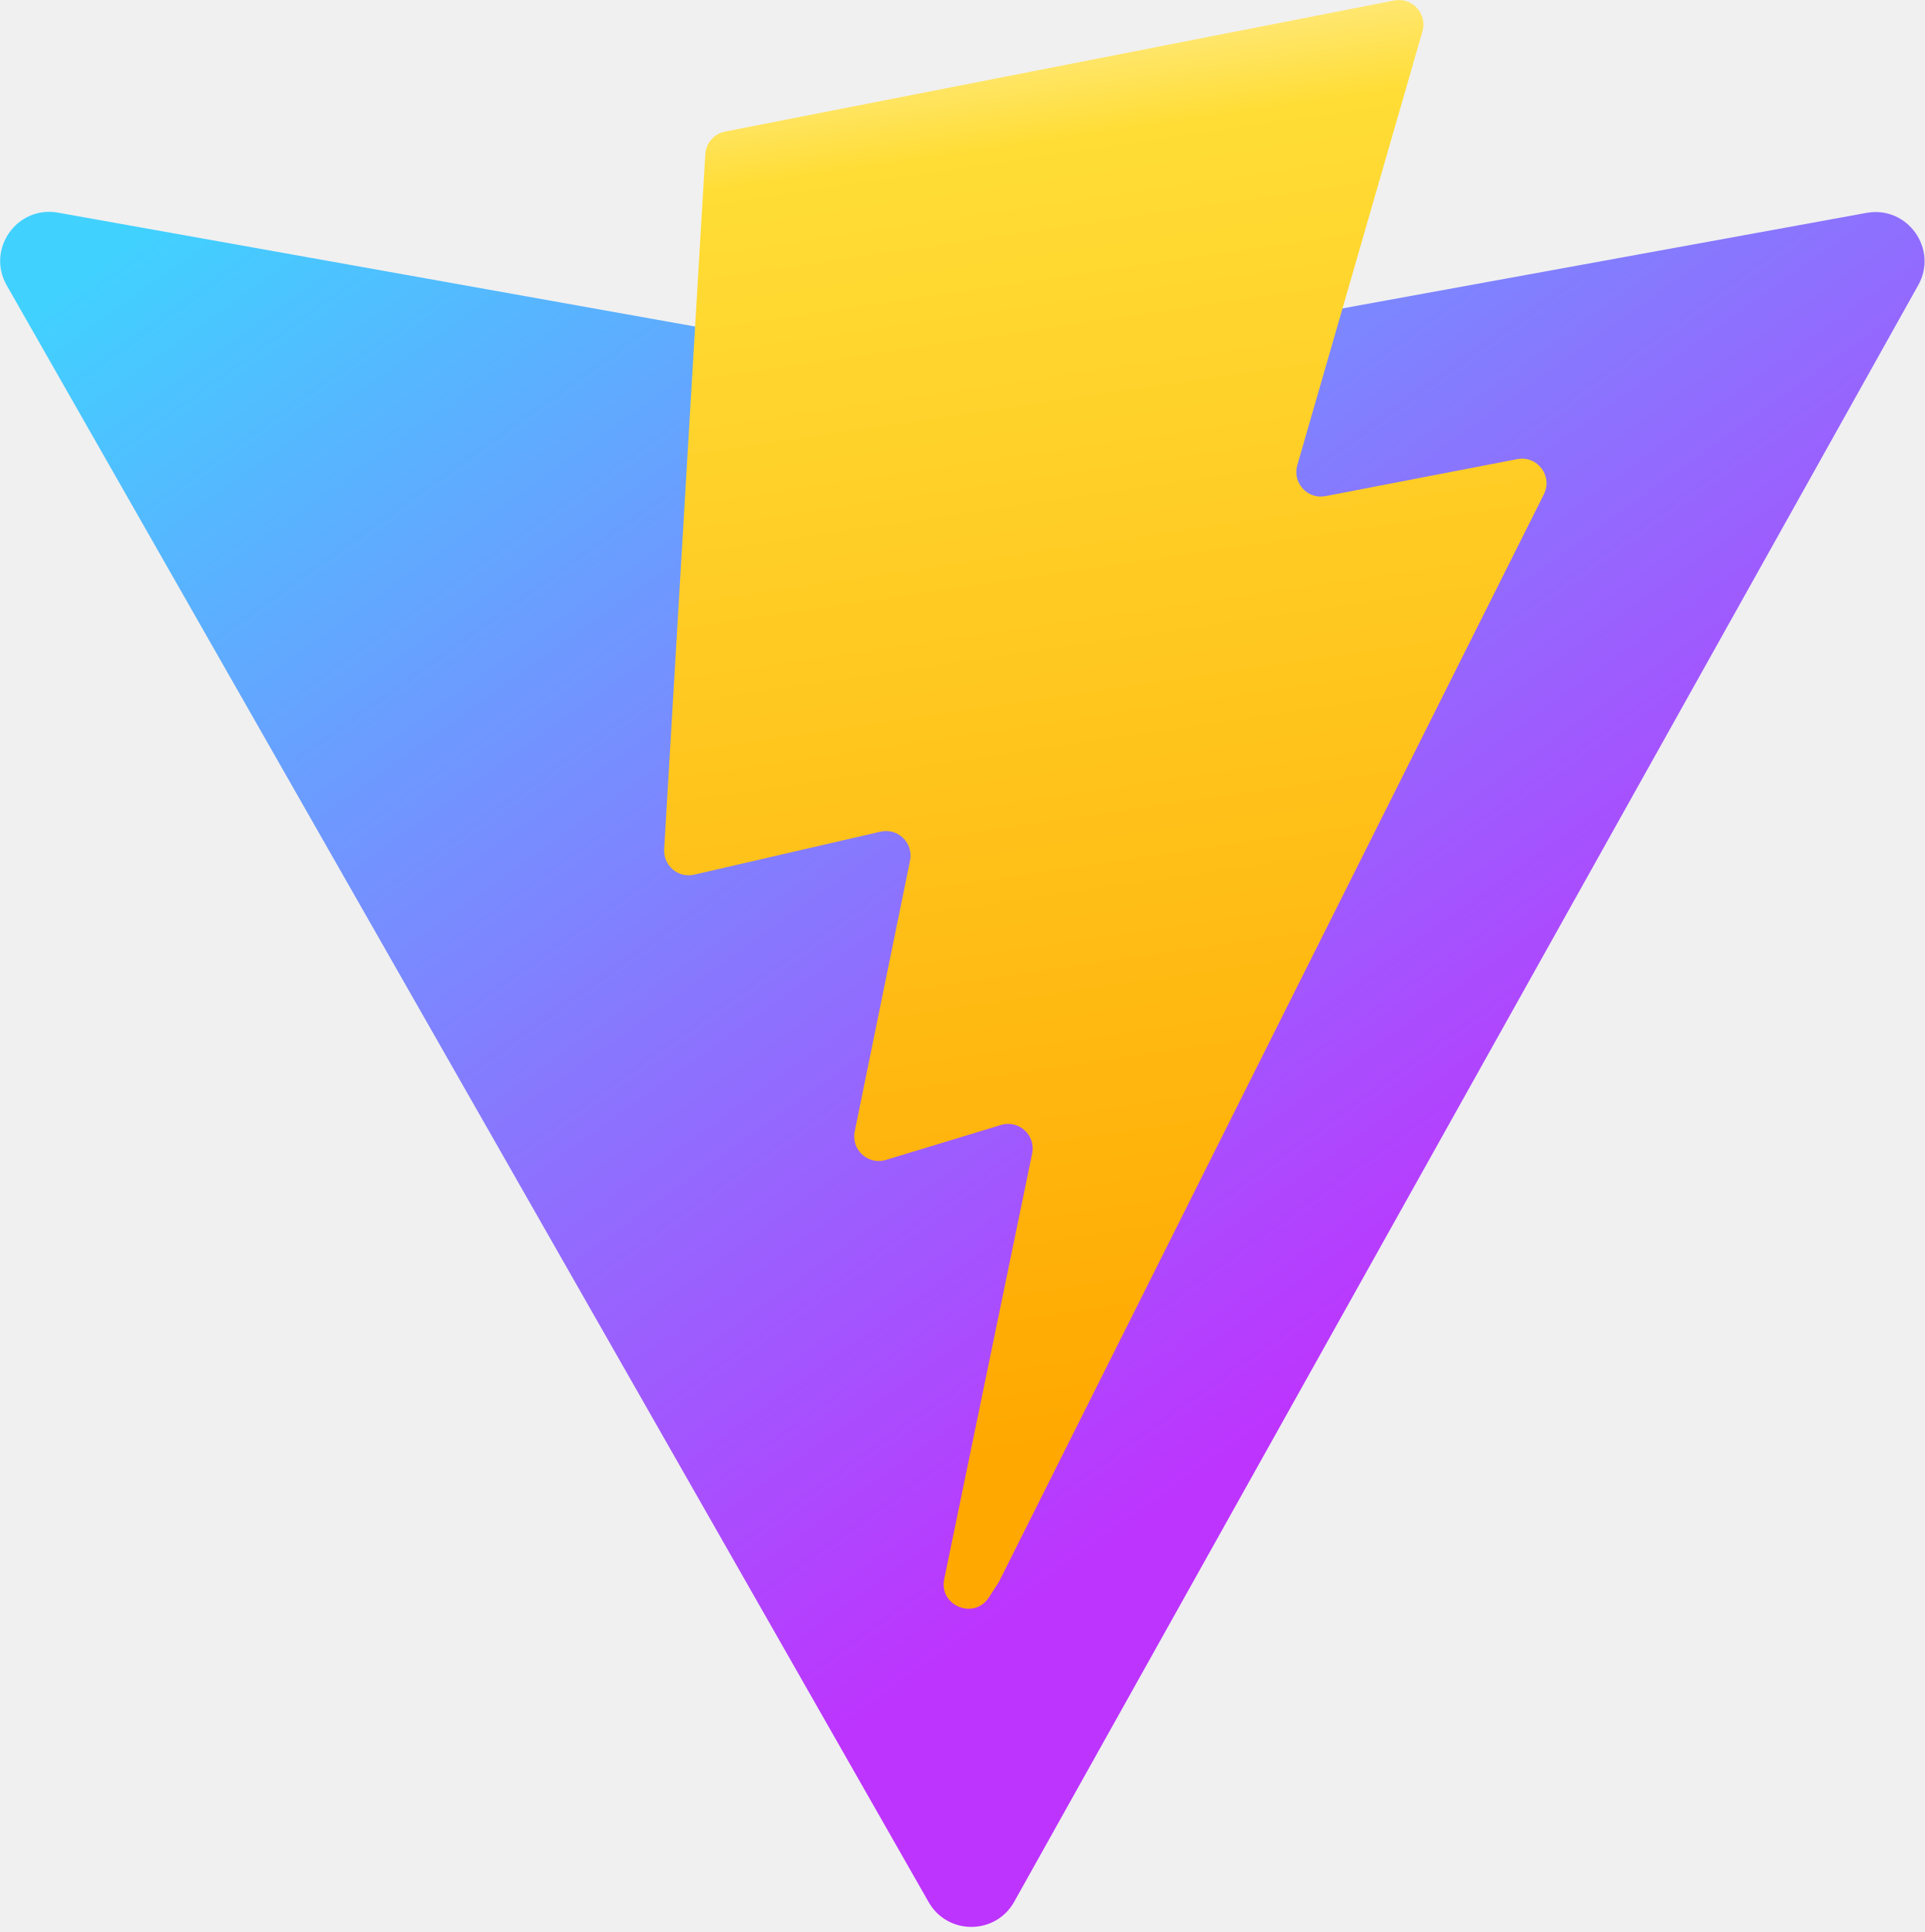
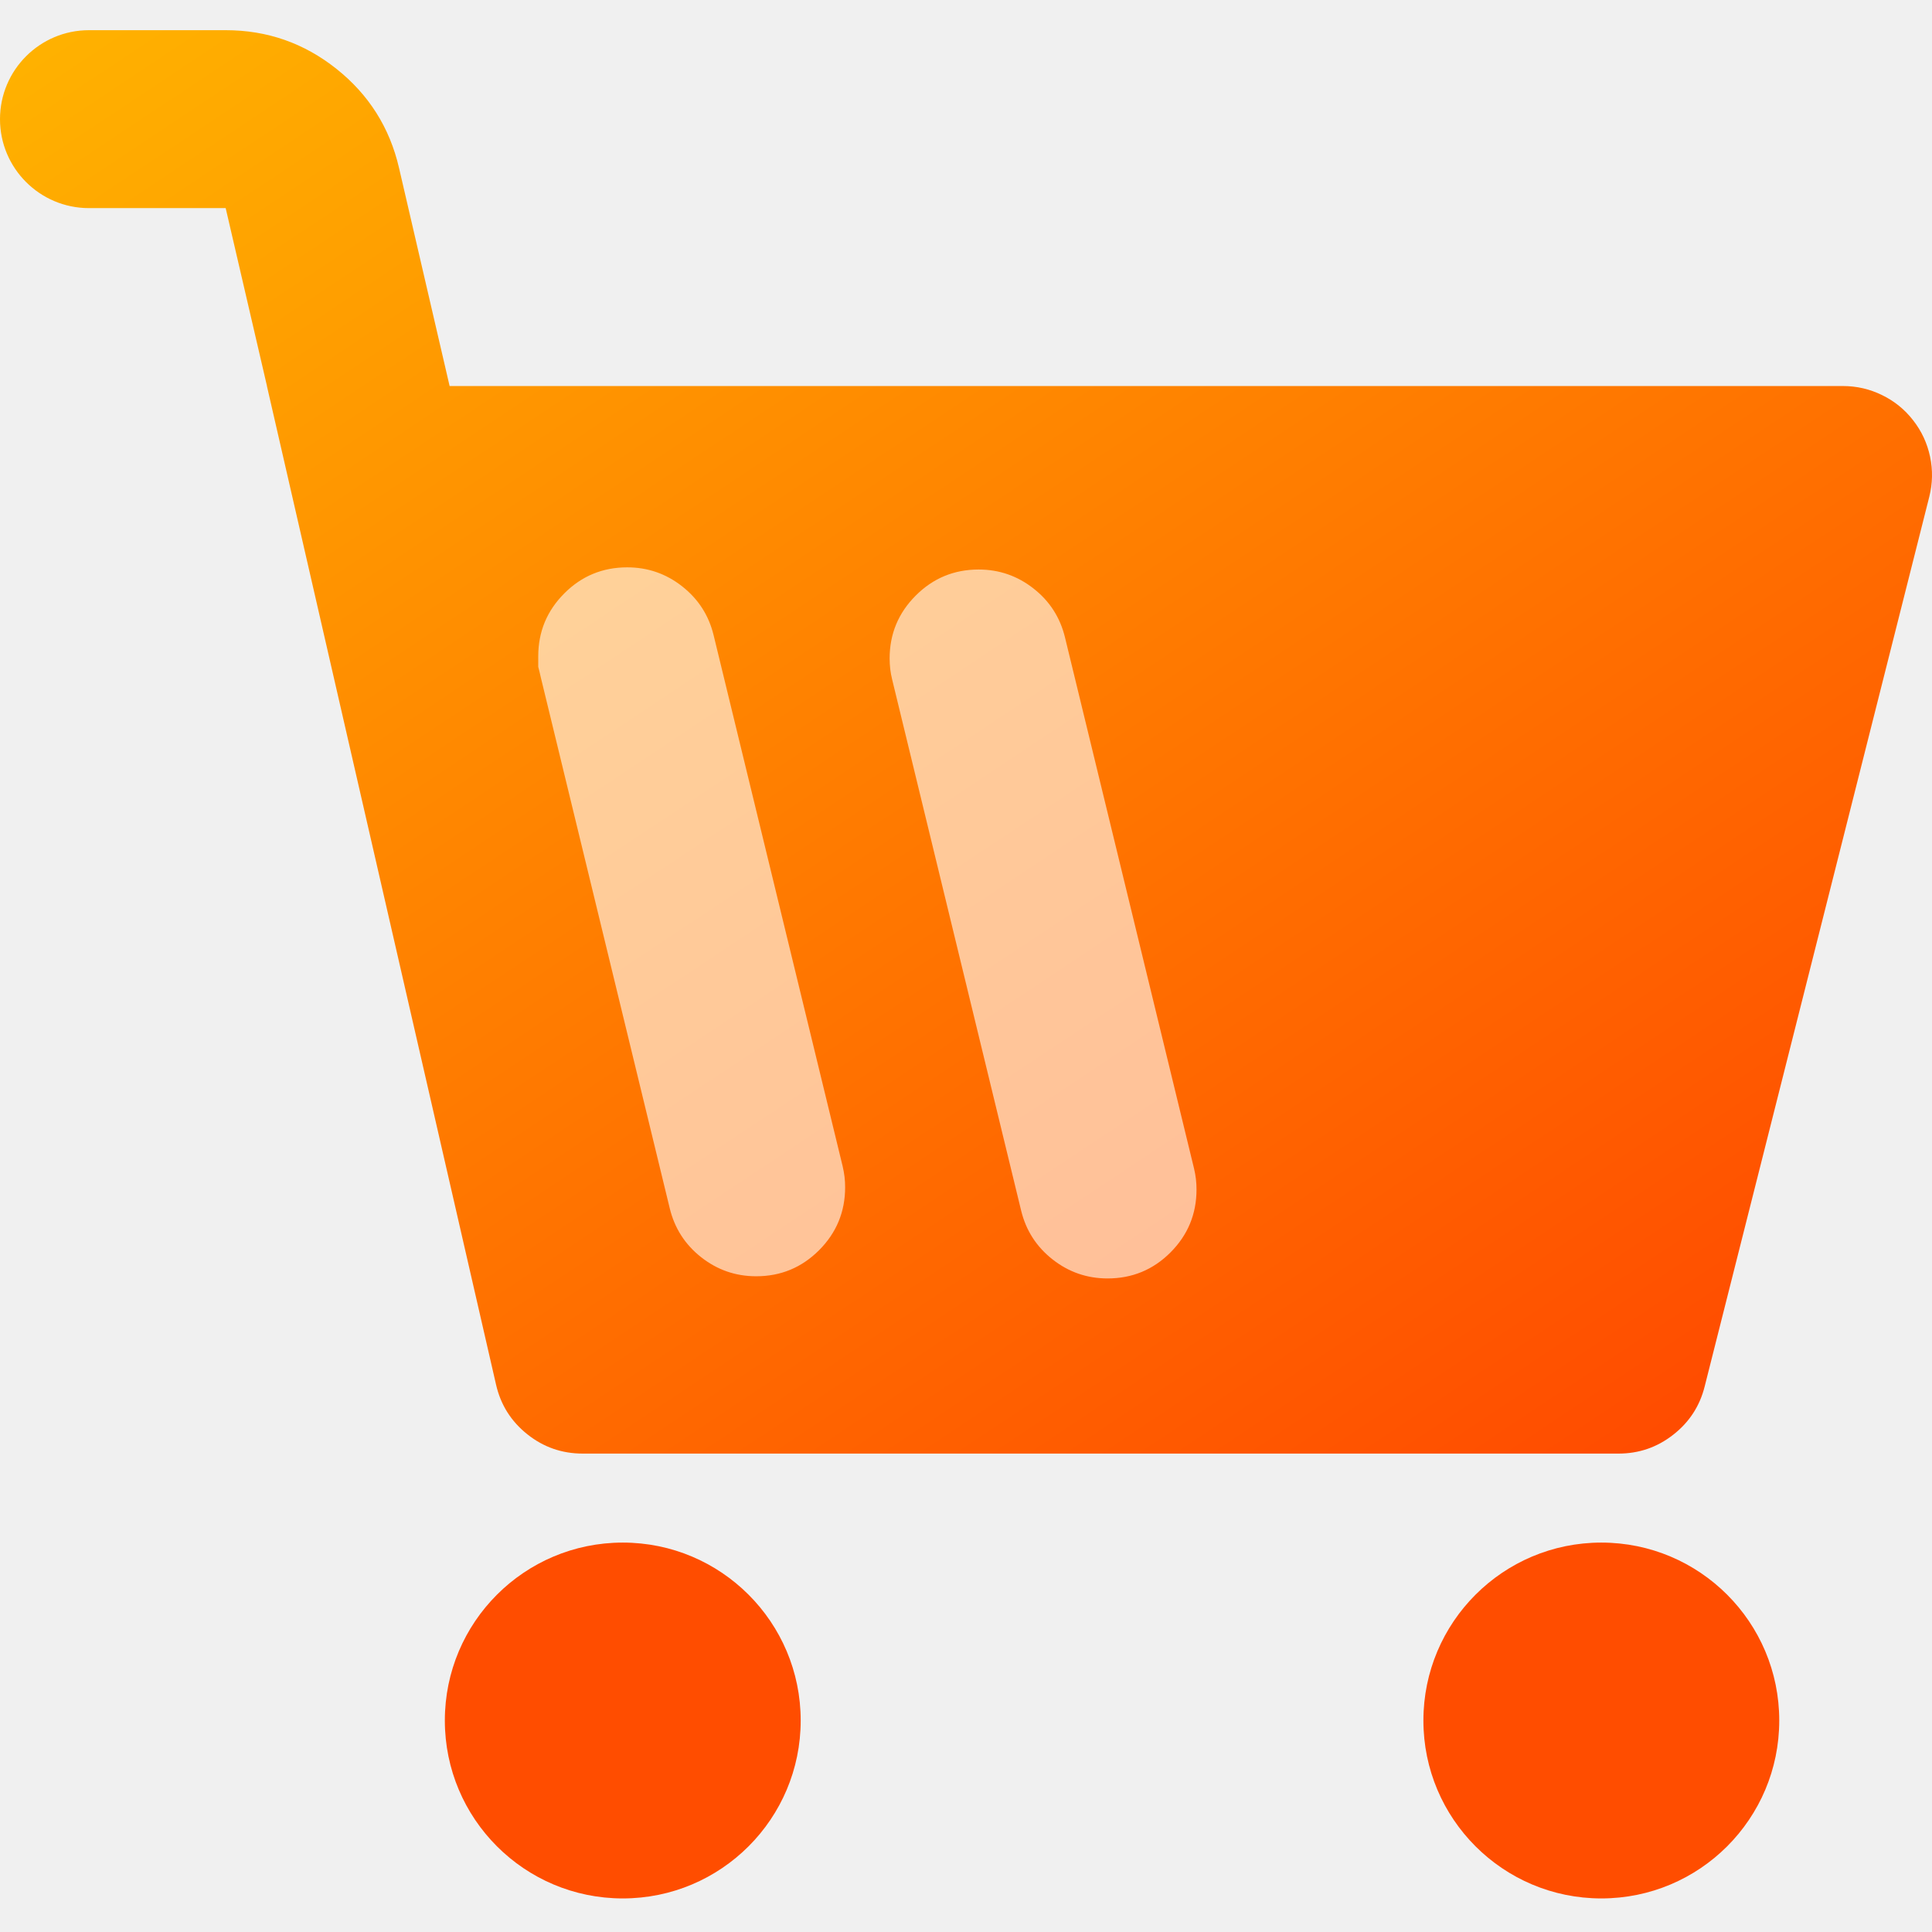
- <svg xmlns="http://www.w3.org/2000/svg" aria-hidden="true" role="img" class="iconify iconify--logos" width="31.88" height="32" preserveAspectRatio="xMidYMid meet" viewBox="0 0 256 257">
+ <svg xmlns="http://www.w3.org/2000/svg" width="800px" height="800px" viewBox="0 -0.5 32 32" fill="none">
+   <path d="M10.315 30.944C11.942 30.944 13.262 29.625 13.262 27.997C13.262 26.369 11.942 25.05 10.315 25.05C8.687 25.05 7.368 26.369 7.368 27.997C7.368 29.625 8.687 30.944 10.315 30.944Z" fill="#FF4D00" />
+   <path d="M26.523 30.944C28.151 30.944 29.47 29.625 29.47 27.997C29.47 26.369 28.151 25.05 26.523 25.05C24.896 25.05 23.576 26.369 23.576 27.997C23.576 29.625 24.896 30.944 26.523 30.944Z" fill="#FF4D00" />
+   <path fill-rule="evenodd" clip-rule="evenodd" d="M30.526 5.894H7.447L6.609 2.281C6.454 1.613 6.108 1.066 5.572 0.64C5.035 0.213 4.424 0 3.738 0H1.474C0.66 0 0 0.66 0 1.474C0 2.287 0.66 2.947 1.474 2.947H3.738L4.422 5.894H4.421L8.216 22.433C8.292 22.767 8.465 23.042 8.734 23.256C9.002 23.47 9.308 23.576 9.652 23.576H26.807C27.144 23.576 27.446 23.473 27.712 23.265C27.978 23.058 28.153 22.791 28.235 22.463L31.955 7.728C32.01 7.508 32.015 7.287 31.968 7.064C31.921 6.842 31.828 6.641 31.688 6.462C31.549 6.283 31.377 6.143 31.173 6.044C30.969 5.944 30.753 5.894 30.526 5.894Z" fill="url(#paint0_linear_103_1445)" />
+   <g style="mix-blend-mode:hard-light">
+     <g style="mix-blend-mode:hard-light">
+       <path fill-rule="evenodd" clip-rule="evenodd" d="M8.957 10.718C8.943 10.661 8.932 10.603 8.915 10.545C8.915 10.487 8.915 10.429 8.915 10.37C8.915 9.963 9.059 9.616 9.347 9.328C9.634 9.04 9.982 8.897 10.389 8.897C10.729 8.897 11.032 9.002 11.299 9.212C11.566 9.422 11.74 9.692 11.82 10.022L13.957 18.817L13.957 18.817C13.97 18.874 13.981 18.932 13.988 18.99C13.995 19.048 13.998 19.107 13.998 19.165C13.998 19.572 13.854 19.919 13.567 20.207C13.279 20.495 12.932 20.639 12.525 20.639C12.185 20.639 11.881 20.534 11.614 20.324C11.347 20.114 11.173 19.843 11.093 19.513L8.957 10.718ZM17.64 10.059C17.56 9.729 17.387 9.458 17.119 9.248C16.852 9.038 16.549 8.933 16.209 8.933C15.802 8.933 15.454 9.077 15.167 9.365C14.879 9.653 14.735 10 14.735 10.407C14.735 10.465 14.739 10.524 14.745 10.582C14.752 10.64 14.763 10.698 14.777 10.755L16.913 19.55C16.993 19.88 17.167 20.15 17.434 20.36C17.701 20.57 18.005 20.675 18.345 20.675C18.752 20.675 19.099 20.532 19.387 20.244C19.674 19.956 19.818 19.609 19.818 19.202C19.818 19.143 19.815 19.085 19.808 19.027C19.801 18.969 19.791 18.911 19.777 18.854L19.777 18.854L17.64 10.059Z" fill="white" fill-opacity="0.6" />
+     </g>
+   </g>
  <defs>
-     <linearGradient id="IconifyId1813088fe1fbc01fb466" x1="-.828%" x2="57.636%" y1="7.652%" y2="78.411%">
-       <stop offset="0%" stop-color="#41D1FF" />
-       <stop offset="100%" stop-color="#BD34FE" />
-     </linearGradient>
-     <linearGradient id="IconifyId1813088fe1fbc01fb467" x1="43.376%" x2="50.316%" y1="2.242%" y2="89.03%">
-       <stop offset="0%" stop-color="#FFEA83" />
-       <stop offset="8.333%" stop-color="#FFDD35" />
-       <stop offset="100%" stop-color="#FFA800" />
+     <linearGradient id="paint0_linear_103_1445" x1="0" y1="0" x2="19.714" y2="29.661" gradientUnits="userSpaceOnUse">
+       <stop stop-color="#FFB300" />
+       <stop offset="1" stop-color="#FF4900" />
    </linearGradient>
  </defs>
-   <path fill="url(#IconifyId1813088fe1fbc01fb466)" d="M255.153 37.938L134.897 252.976c-2.483 4.44-8.862 4.466-11.382.048L.875 37.958c-2.746-4.814 1.371-10.646 6.827-9.67l120.385 21.517a6.537 6.537 0 0 0 2.322-.004l117.867-21.483c5.438-.991 9.574 4.796 6.877 9.62Z" />
-   <path fill="url(#IconifyId1813088fe1fbc01fb467)" d="M185.432.063L96.44 17.501a3.268 3.268 0 0 0-2.634 3.014l-5.474 92.456a3.268 3.268 0 0 0 3.997 3.378l24.777-5.718c2.318-.535 4.413 1.507 3.936 3.838l-7.361 36.047c-.495 2.426 1.782 4.5 4.151 3.78l15.304-4.649c2.372-.72 4.652 1.36 4.15 3.788l-11.698 56.621c-.732 3.542 3.979 5.473 5.943 2.437l1.313-2.028l72.516-144.72c1.215-2.423-.88-5.186-3.54-4.672l-25.505 4.922c-2.396.462-4.435-1.77-3.759-4.114l16.646-57.705c.677-2.35-1.37-4.583-3.769-4.113Z" />
</svg>
